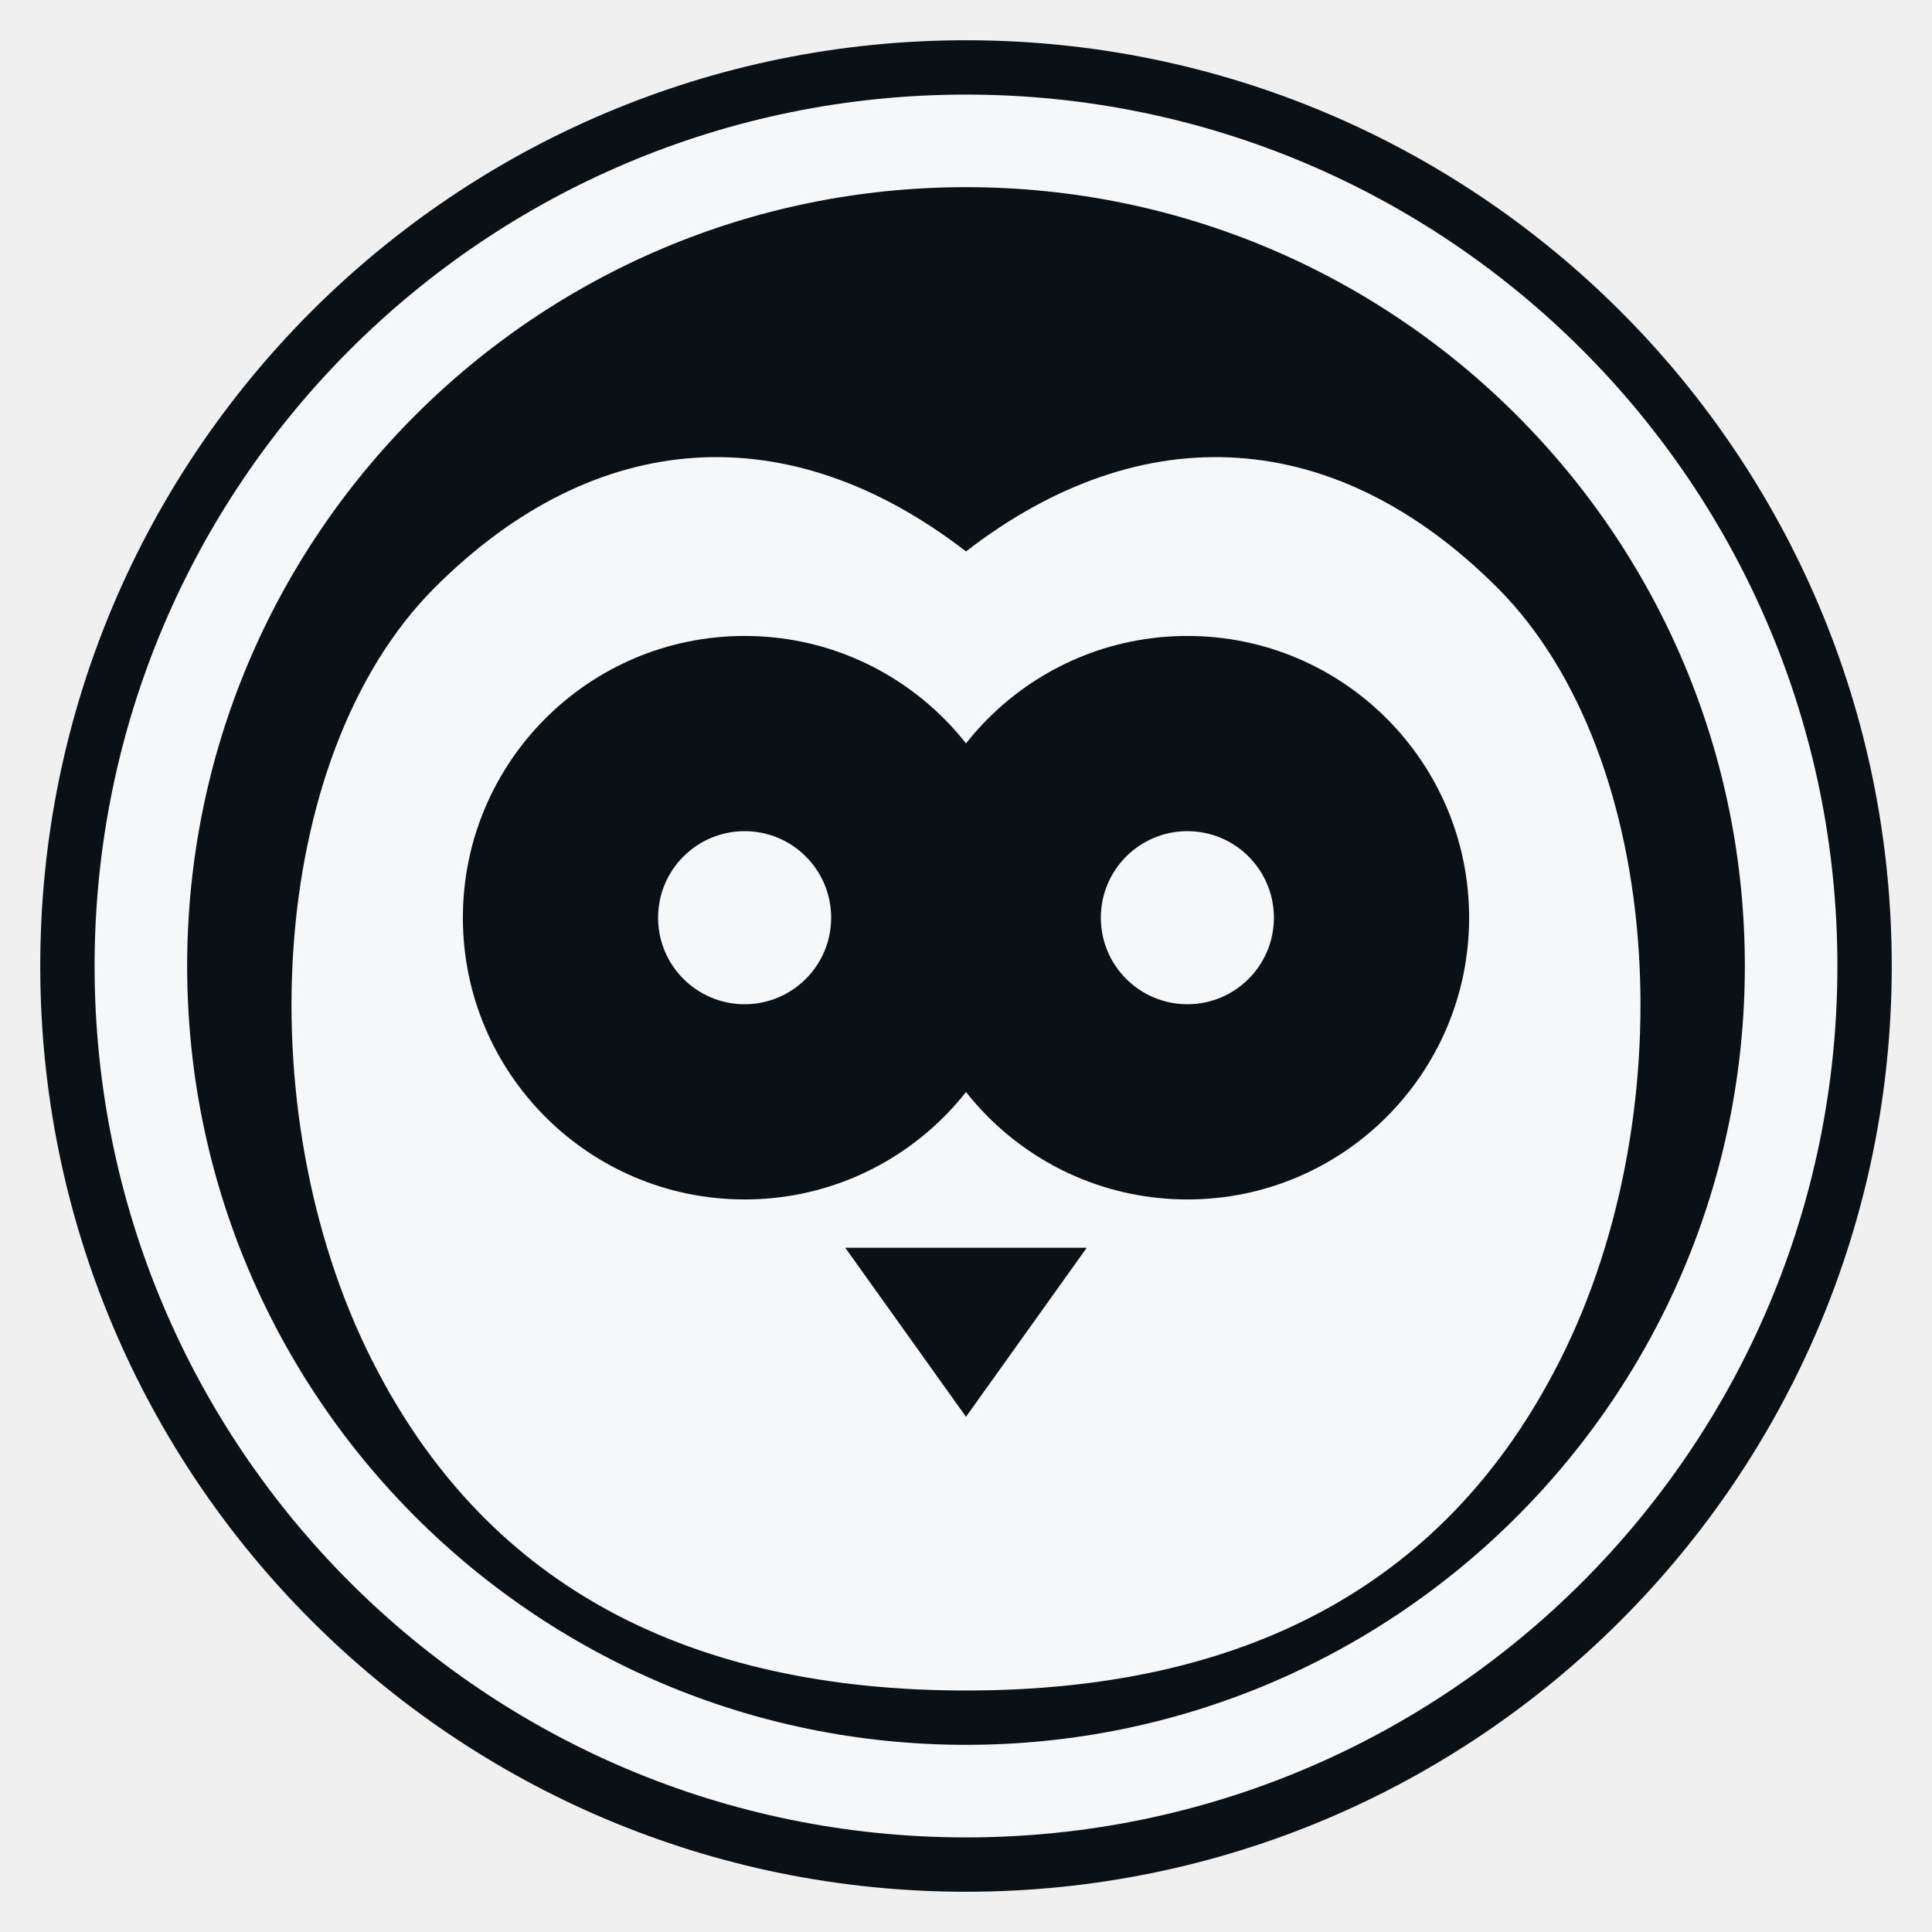
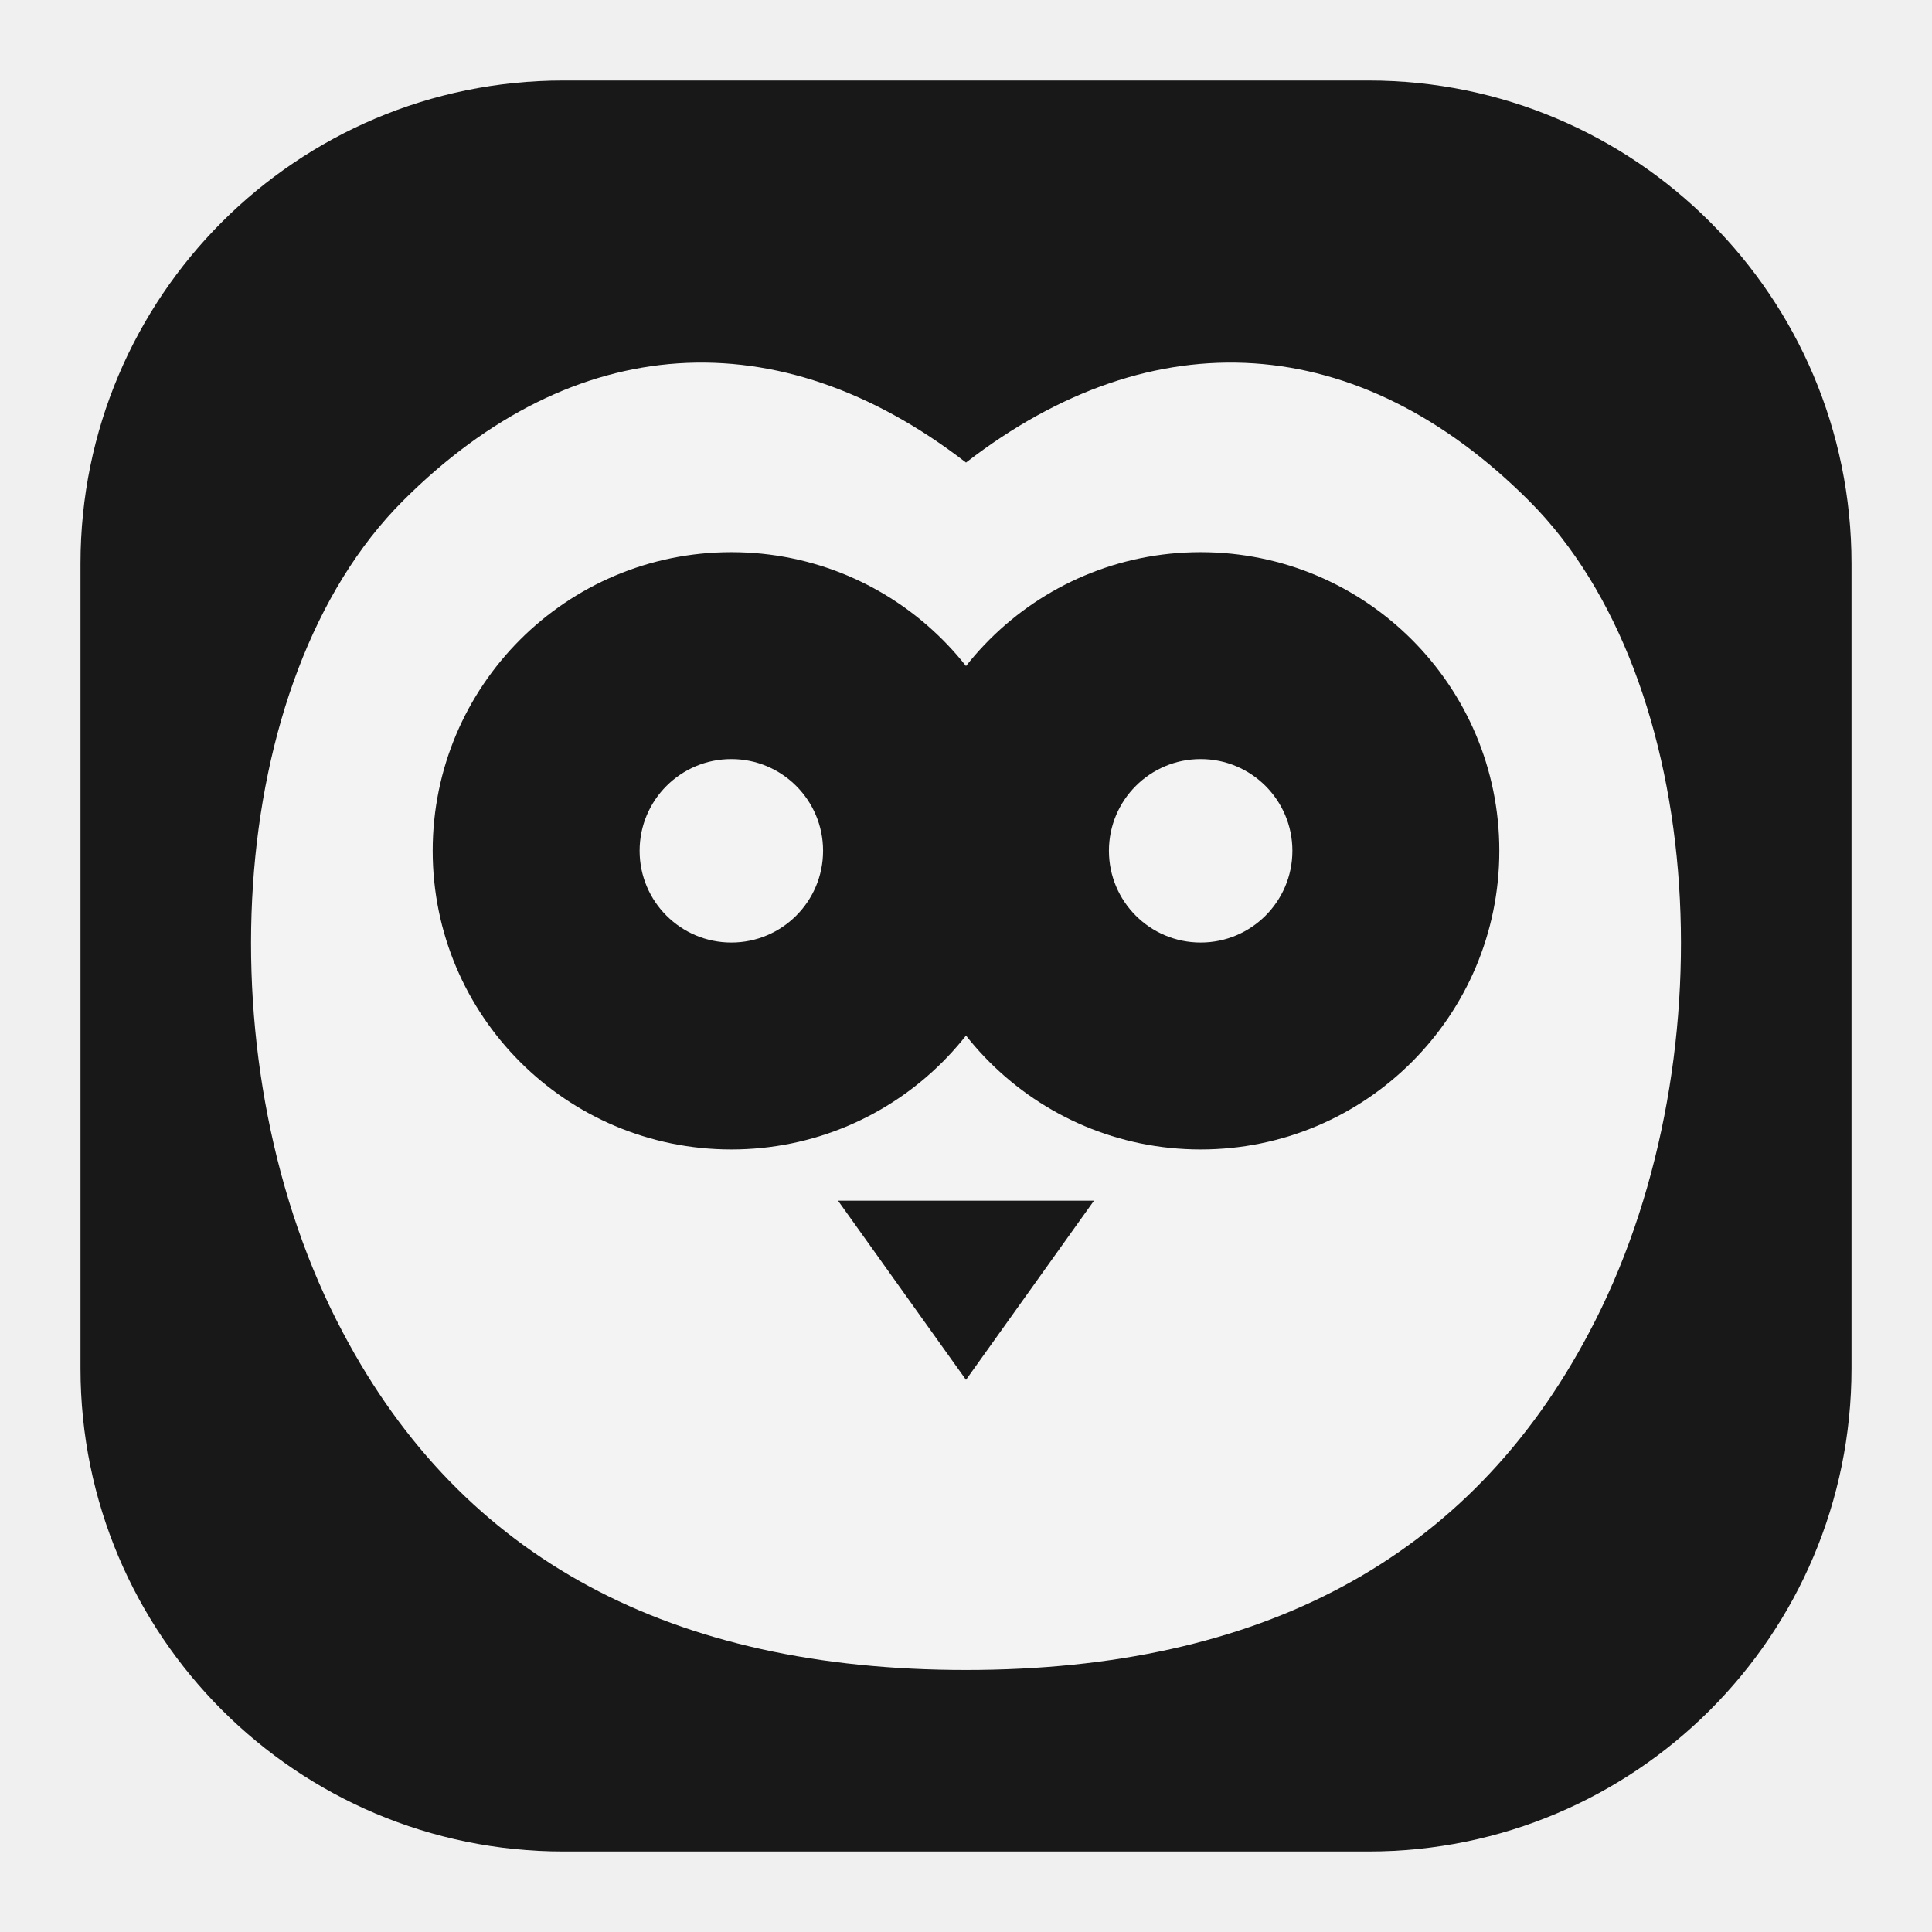
<svg xmlns="http://www.w3.org/2000/svg" viewBox="0 0 48 48" fill="none">
  <defs>
    <mask id="echo-cutouts">
      <rect width="48" height="48" fill="white" />
      <circle cx="18.5" cy="22.8" r="7" fill="black" />
      <circle cx="29.5" cy="22.8" r="7" fill="black" />
      <path d="m21 31 3 4.2 3-4.2Z" fill="black" />
    </mask>
  </defs>
-   <circle cx="24" cy="24" r="23" fill="#0b1014" />
-   <circle cx="24" cy="24" r="20.5" stroke="#f5f7f8" stroke-width="2.3" />
-   <path d="M10.8 14.6c4-4 8.8-4.3 13.2-.9 4.4-3.4 9.2-3.1 13.2.9 4.2 4.2 4.7 13.3 1.4 19.5C35.8 39.4 30.9 42 24 42s-11.8-2.6-14.6-7.9c-3.3-6.2-2.8-15.3 1.4-19.5Z" fill="#f5f7f8" mask="url(#echo-cutouts)" />
-   <circle cx="18.5" cy="22.8" r="2.15" fill="#f5f7f8" />
-   <circle cx="29.5" cy="22.8" r="2.15" fill="#f5f7f8" />
+   <rect x="2" y="2" width="44" height="44" rx="12" fill="#181818" />
+   <g transform="translate(24 24) scale(1.06) translate(-24 -25.5)">
+     <path d="M10.8 14.6c4-4 8.8-4.3 13.2-.9 4.4-3.4 9.2-3.1 13.2.9 4.2 4.2 4.7 13.3 1.4 19.5C35.8 39.4 30.9 42 24 42s-11.8-2.6-14.6-7.9c-3.3-6.2-2.8-15.3 1.4-19.5Z" fill="#f3f3f3" mask="url(#echo-cutouts)" />
+     <circle cx="18.5" cy="22.8" r="2.15" fill="#f3f3f3" />
+     <circle cx="29.5" cy="22.8" r="2.15" fill="#f3f3f3" />
+   </g>
</svg>
